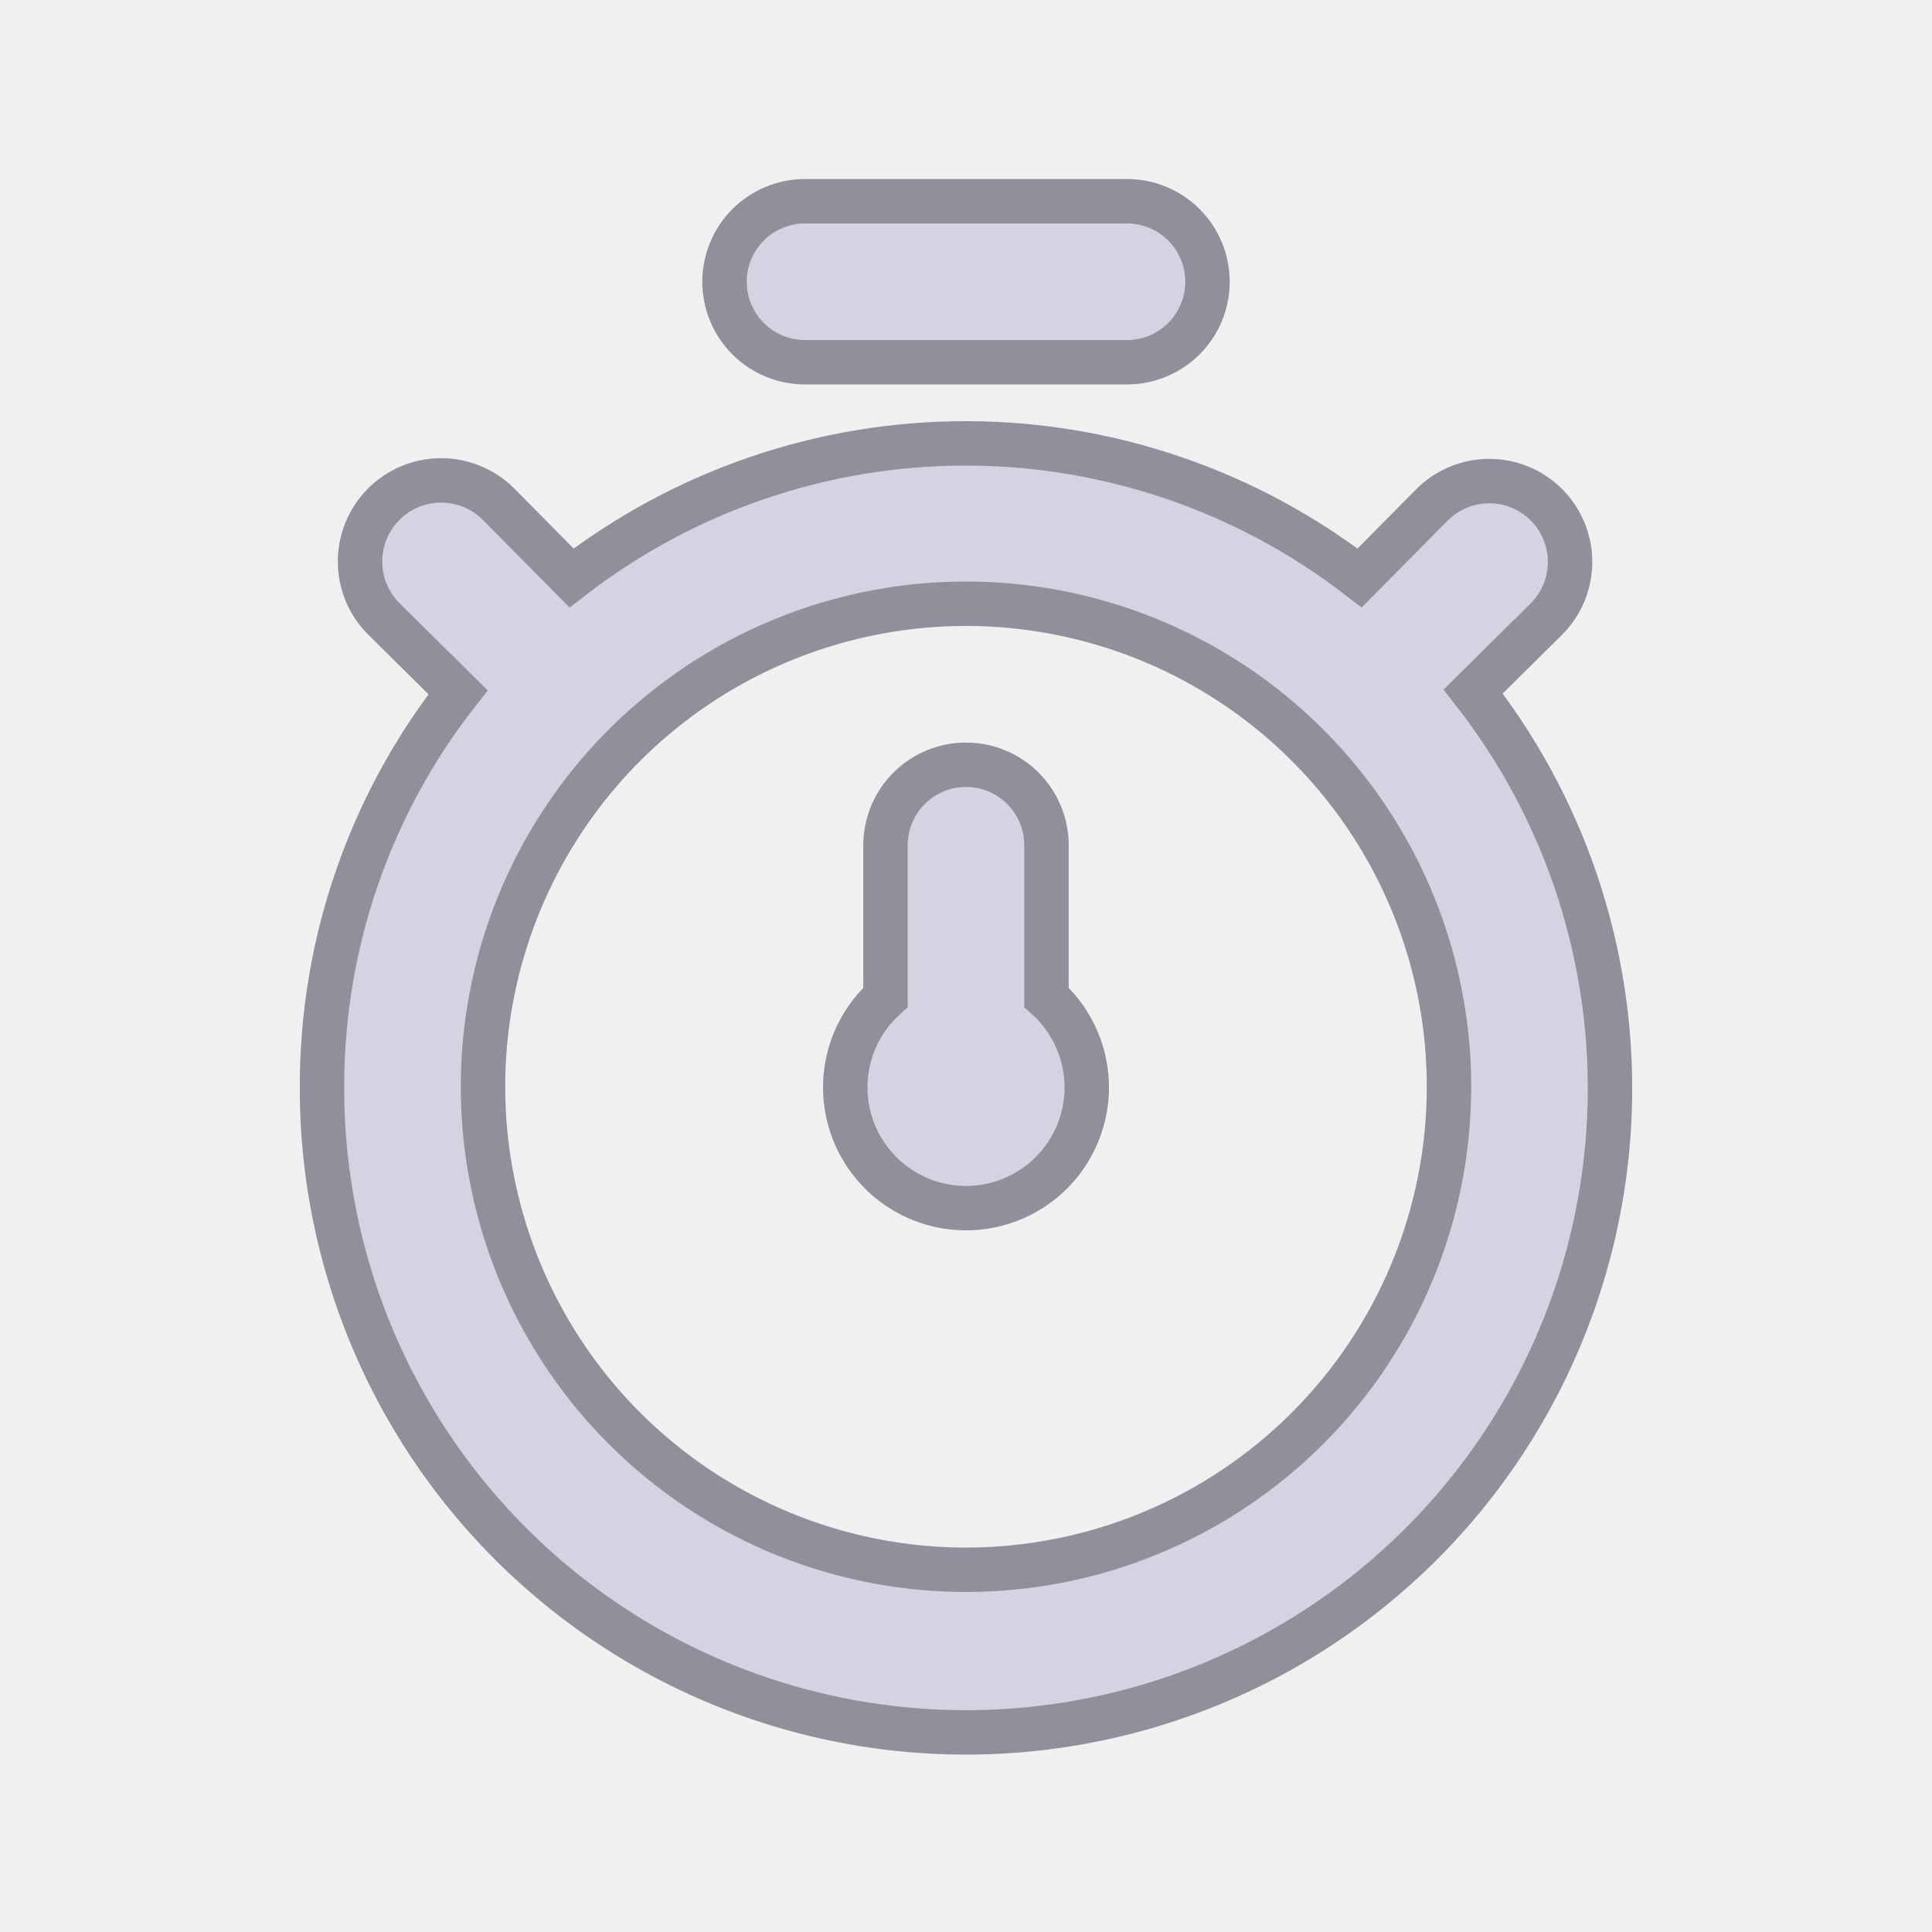
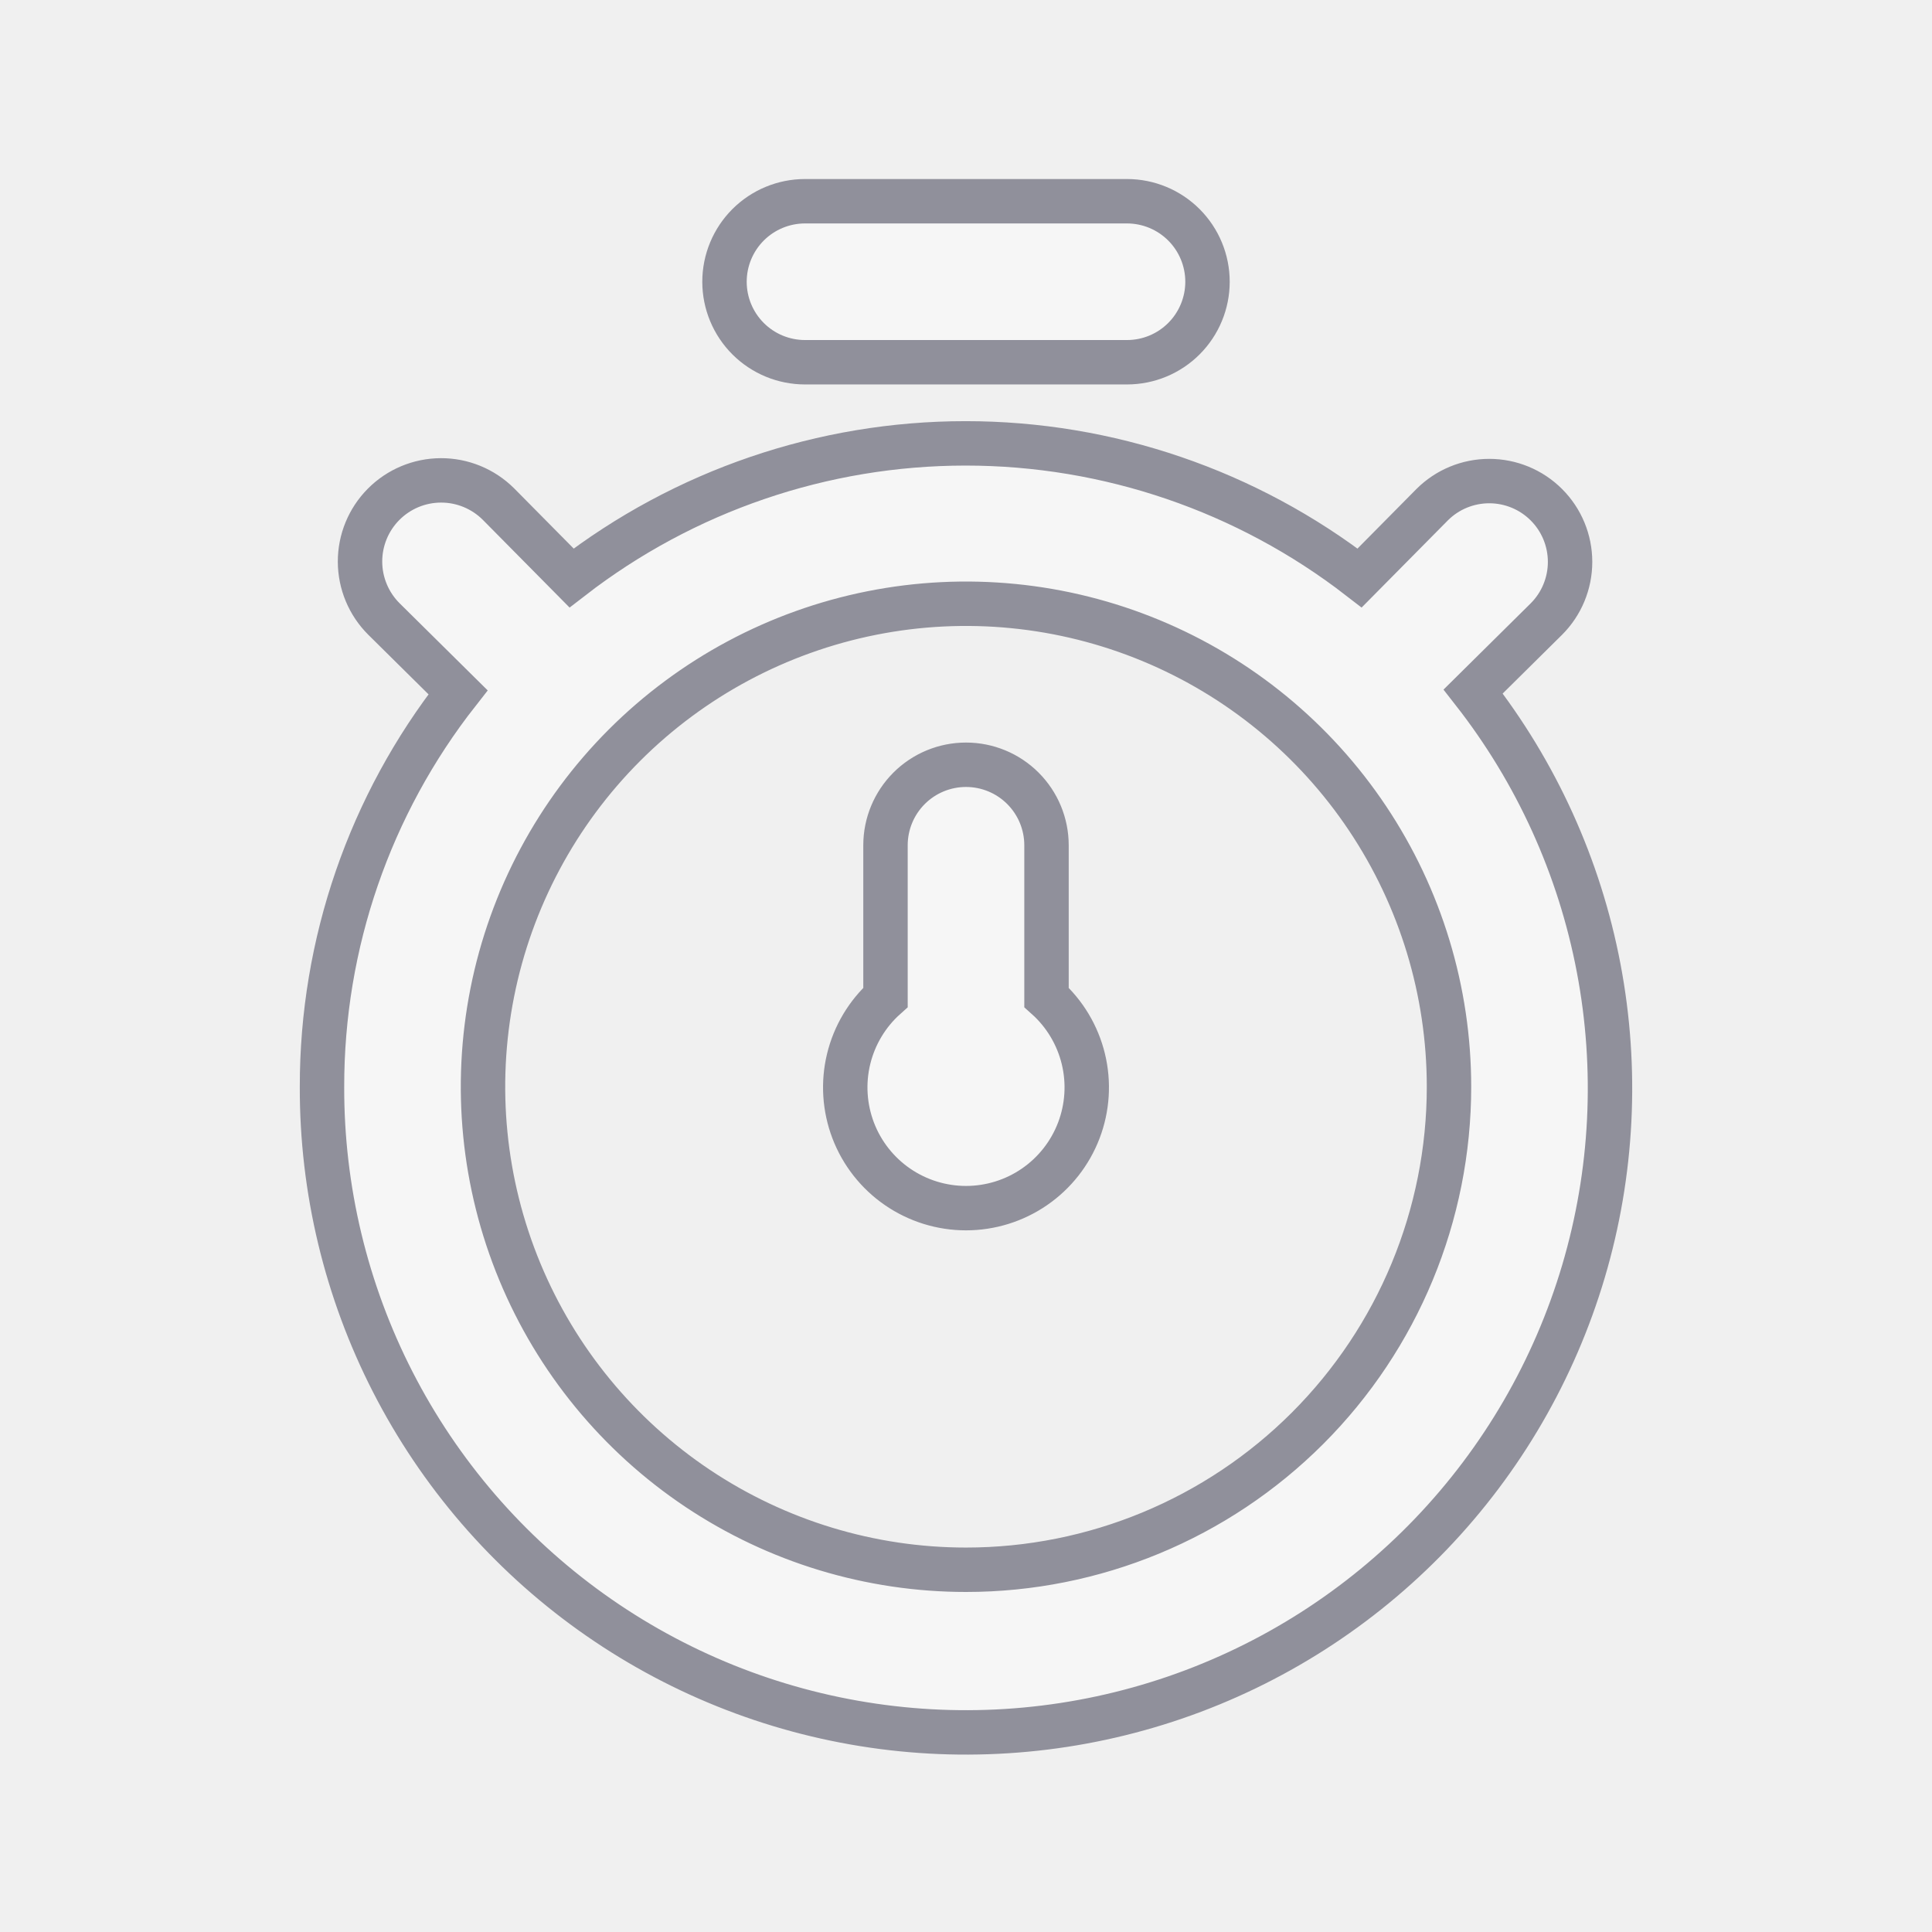
<svg xmlns="http://www.w3.org/2000/svg" width="87" height="87" viewBox="0 0 87 87" fill="none">
  <g opacity="0.4">
-     <path d="M66.338 31.139L69.636 27.876C70.319 27.194 70.702 26.268 70.702 25.302C70.702 24.337 70.319 23.411 69.636 22.729C68.954 22.046 68.028 21.663 67.063 21.663C66.097 21.663 65.171 22.046 64.489 22.729L61.226 26.027C56.146 22.098 49.905 19.965 43.482 19.965C37.059 19.965 30.818 22.098 25.738 26.027L22.439 22.692C21.751 22.01 20.821 21.628 19.852 21.632C18.884 21.635 17.956 22.023 17.273 22.711C16.591 23.398 16.209 24.328 16.212 25.297C16.216 26.266 16.604 27.194 17.291 27.876L20.626 31.175C16.65 36.241 14.492 42.497 14.5 48.938C14.488 53.561 15.582 58.12 17.69 62.235C19.798 66.35 22.86 69.901 26.619 72.592C30.379 75.284 34.727 77.037 39.302 77.706C43.876 78.376 48.545 77.941 52.918 76.44C57.291 74.939 61.241 72.413 64.44 69.075C67.638 65.737 69.992 61.682 71.306 57.249C72.619 52.816 72.853 48.133 71.989 43.591C71.125 39.049 69.187 34.78 66.338 31.139V31.139ZM43.5 70.688C39.198 70.688 34.993 69.412 31.416 67.022C27.84 64.632 25.052 61.235 23.406 57.261C21.759 53.287 21.329 48.913 22.168 44.694C23.007 40.475 25.079 36.6 28.12 33.558C31.162 30.516 35.038 28.445 39.257 27.605C43.476 26.766 47.849 27.197 51.824 28.843C55.798 30.489 59.195 33.277 61.584 36.854C63.974 40.431 65.25 44.636 65.25 48.938C65.25 54.706 62.959 60.238 58.88 64.317C54.801 68.396 49.269 70.688 43.5 70.688ZM36.25 16.312H50.75C51.712 16.312 52.633 15.931 53.313 15.251C53.993 14.571 54.375 13.649 54.375 12.688C54.375 11.726 53.993 10.804 53.313 10.124C52.633 9.444 51.712 9.062 50.75 9.062H36.25C35.289 9.062 34.367 9.444 33.687 10.124C33.007 10.804 32.625 11.726 32.625 12.688C32.625 13.649 33.007 14.571 33.687 15.251C34.367 15.931 35.289 16.312 36.25 16.312V16.312ZM47.125 38.062C47.125 37.101 46.743 36.179 46.063 35.499C45.383 34.819 44.462 34.438 43.5 34.438C42.539 34.438 41.617 34.819 40.937 35.499C40.257 36.179 39.875 37.101 39.875 38.062V44.914C39.054 45.648 38.476 46.614 38.216 47.684C37.956 48.754 38.028 49.878 38.42 50.907C38.813 51.936 39.51 52.821 40.416 53.445C41.324 54.07 42.399 54.404 43.5 54.404C44.601 54.404 45.677 54.07 46.584 53.445C47.491 52.821 48.187 51.936 48.58 50.907C48.973 49.878 49.044 48.754 48.784 47.684C48.524 46.614 47.946 45.648 47.125 44.914V38.062Z" fill="#A7A7CC" stroke="#00001B" stroke-width="2" />
+     <path d="M66.338 31.139L69.636 27.876C70.319 27.194 70.702 26.268 70.702 25.302C70.702 24.337 70.319 23.411 69.636 22.729C68.954 22.046 68.028 21.663 67.063 21.663C66.097 21.663 65.171 22.046 64.489 22.729L61.226 26.027C56.146 22.098 49.905 19.965 43.482 19.965C37.059 19.965 30.818 22.098 25.738 26.027L22.439 22.692C21.751 22.01 20.821 21.628 19.852 21.632C18.884 21.635 17.956 22.023 17.273 22.711C16.591 23.398 16.209 24.328 16.212 25.297C16.216 26.266 16.604 27.194 17.291 27.876L20.626 31.175C16.65 36.241 14.492 42.497 14.5 48.938C14.488 53.561 15.582 58.12 17.69 62.235C19.798 66.35 22.86 69.901 26.619 72.592C30.379 75.284 34.727 77.037 39.302 77.706C43.876 78.376 48.545 77.941 52.918 76.44C57.291 74.939 61.241 72.413 64.44 69.075C67.638 65.737 69.992 61.682 71.306 57.249C72.619 52.816 72.853 48.133 71.989 43.591C71.125 39.049 69.187 34.78 66.338 31.139V31.139ZM43.5 70.688C39.198 70.688 34.993 69.412 31.416 67.022C27.84 64.632 25.052 61.235 23.406 57.261C21.759 53.287 21.329 48.913 22.168 44.694C23.007 40.475 25.079 36.6 28.12 33.558C31.162 30.516 35.038 28.445 39.257 27.605C43.476 26.766 47.849 27.197 51.824 28.843C55.798 30.489 59.195 33.277 61.584 36.854C63.974 40.431 65.25 44.636 65.25 48.938C65.25 54.706 62.959 60.238 58.88 64.317C54.801 68.396 49.269 70.688 43.5 70.688ZM36.25 16.312H50.75C51.712 16.312 52.633 15.931 53.313 15.251C53.993 14.571 54.375 13.649 54.375 12.688C54.375 11.726 53.993 10.804 53.313 10.124C52.633 9.444 51.712 9.062 50.75 9.062H36.25C35.289 9.062 34.367 9.444 33.687 10.124C33.007 10.804 32.625 11.726 32.625 12.688C32.625 13.649 33.007 14.571 33.687 15.251C34.367 15.931 35.289 16.312 36.25 16.312V16.312ZM47.125 38.062C47.125 37.101 46.743 36.179 46.063 35.499C45.383 34.819 44.462 34.438 43.5 34.438C42.539 34.438 41.617 34.819 40.937 35.499C40.257 36.179 39.875 37.101 39.875 38.062V44.914C39.054 45.648 38.476 46.614 38.216 47.684C37.956 48.754 38.028 49.878 38.42 50.907C38.813 51.936 39.51 52.821 40.416 53.445C41.324 54.07 42.399 54.404 43.5 54.404C44.601 54.404 45.677 54.07 46.584 53.445C47.491 52.821 48.187 51.936 48.58 50.907C48.973 49.878 49.044 48.754 48.784 47.684C48.524 46.614 47.946 45.648 47.125 44.914V38.062Z" fill="white" stroke="#00001B" stroke-width="2" />
  </g>
</svg>
